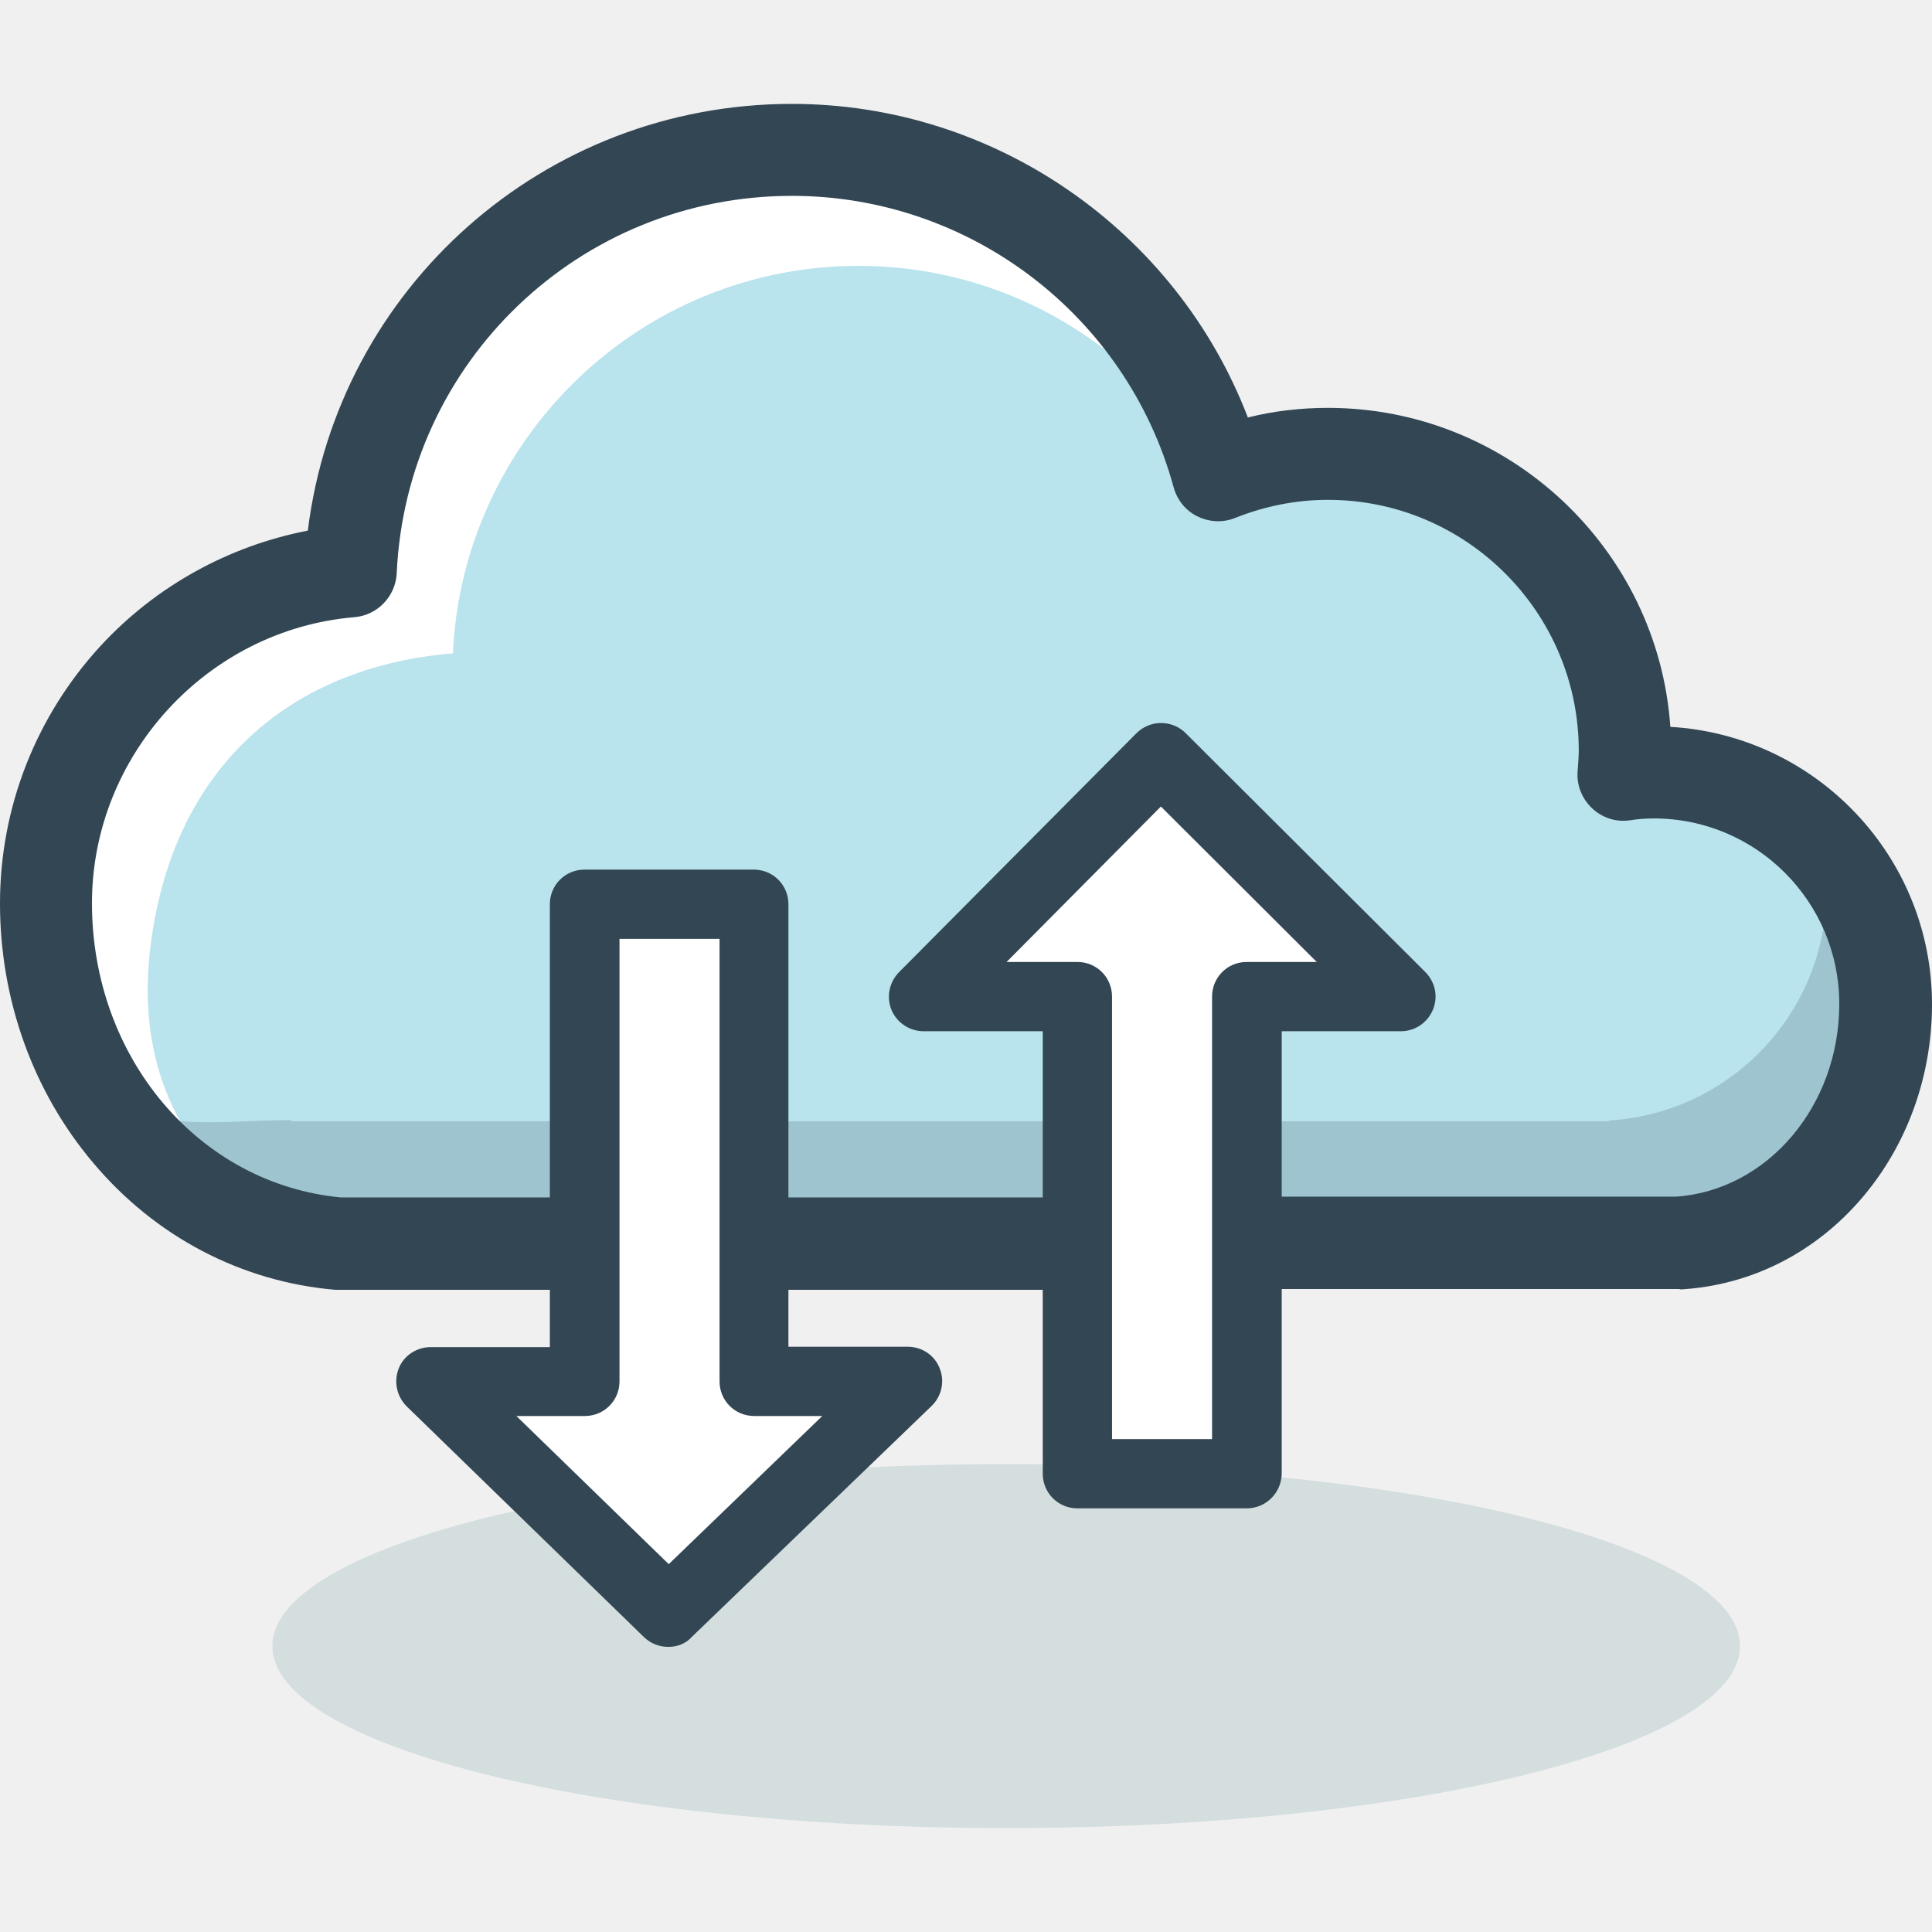
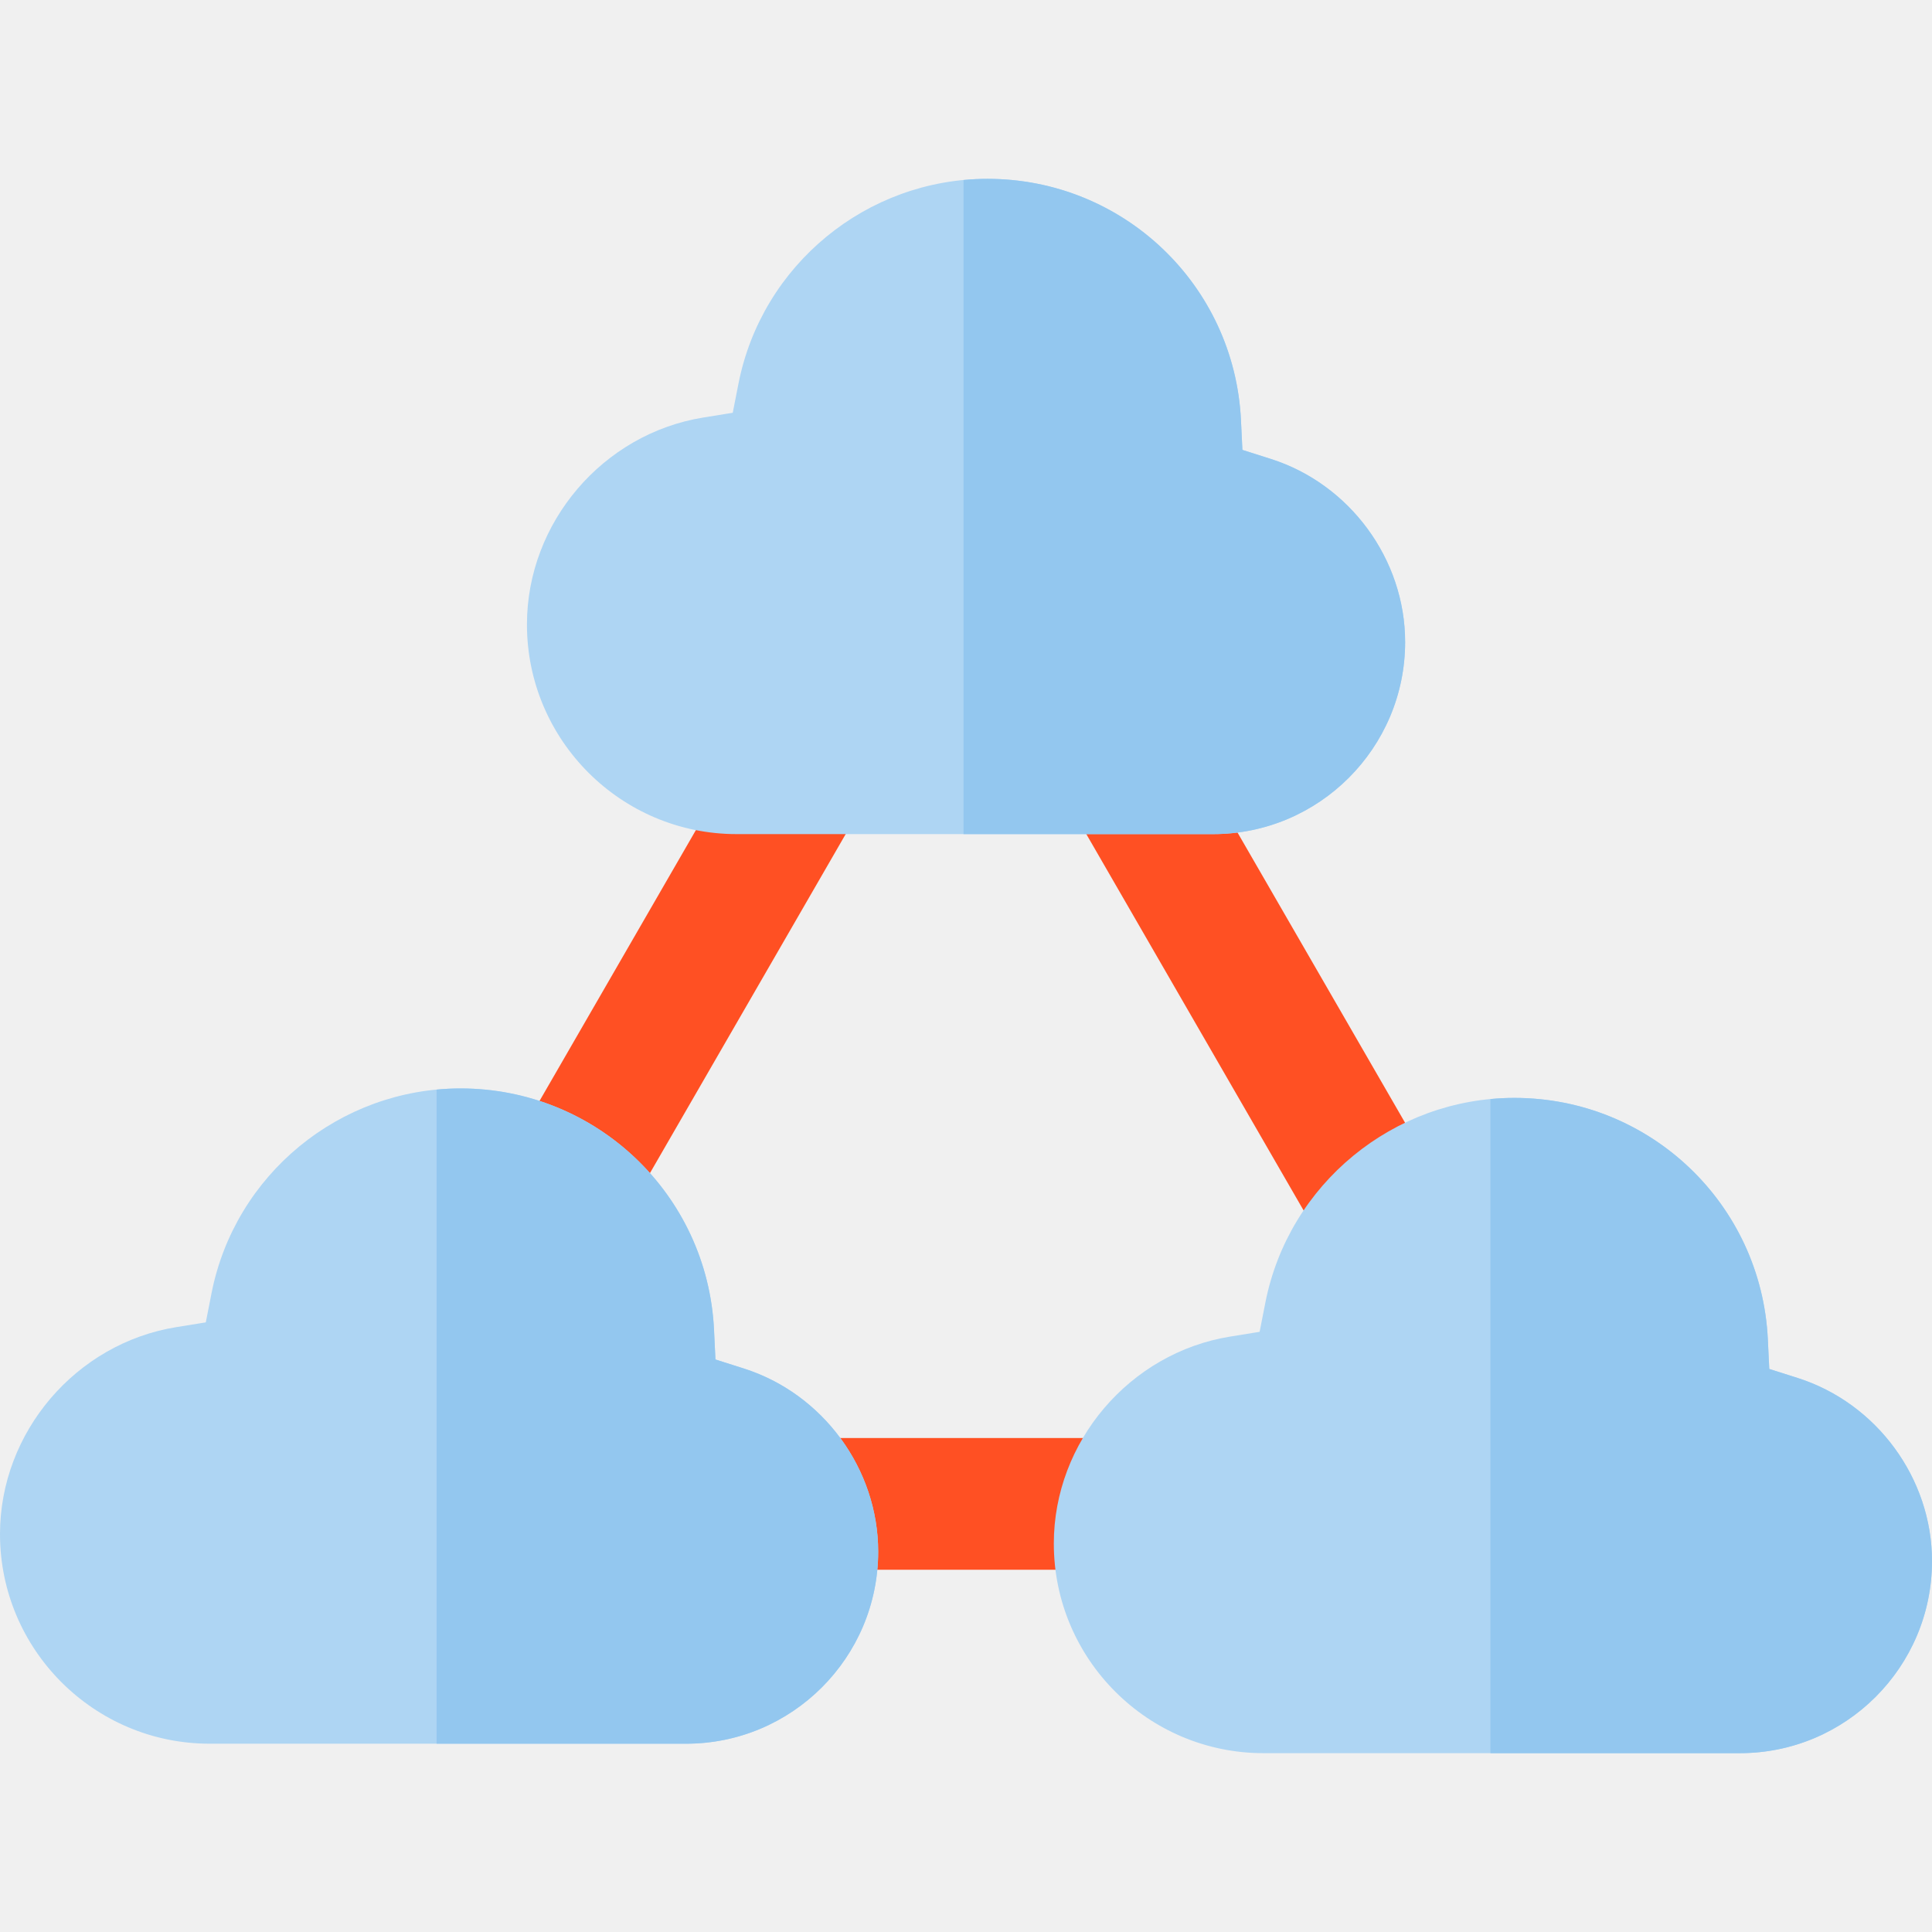
- <svg xmlns="http://www.w3.org/2000/svg" height="800px" width="800px" version="1.1" id="Layer_1" viewBox="0 0 502.1 502.1" xml:space="preserve">
-   <ellipse style="opacity:0.5;fill:#B8CBCD;enable-background:new    ;" cx="261.5" cy="427.8" rx="190.7" ry="47.3" />
-   <path style="fill:#B9E3ED;" d="M490,260.9c0-33.3-27-60.2-60.2-60.2c-2.7,0-5.3,0.2-7.8,0.6c0.2-2.1,0.3-4.1,0.3-6.2  c0-42.6-34.6-77.2-77.2-77.2c-10.1,0-19.7,2-28.5,5.5c-13.3-48.7-57.8-84.6-110.8-84.6c-61.6,0-111.9,48.6-114.7,109.5  c-44.4,3.8-79.2,40.9-79.2,86.3c0,45.3,34.8,82.4,79.1,86.2v0.3h342.6v-0.2C465,319,490,292.9,490,260.9z" />
-   <path style="fill:#324654;" d="M433.5,324.1H90.9c-0.6,0-1.2-0.2-1.6-0.5c-21.7-2.2-41.8-12.3-56.7-28.4  c-15.3-16.6-23.7-38.1-23.7-60.7s8.4-44.2,23.8-60.7C47.3,158,67,148,88.3,145.6c4-61.8,55.2-109.8,117.4-109.8  c51.9,0,97.8,34.2,112.8,83.6c8.6-3,17.5-4.6,26.5-4.6c44.2,0,80.2,36,80.2,80.2c0,1,0,1.9-0.1,2.8c1.6-0.1,3.1-0.2,4.6-0.2  c34.9,0,63.2,28.4,63.2,63.2c0,32.9-25.5,60.4-58.2,63C434.4,324,433.9,324.1,433.5,324.1z M92.3,318.1h340.1  c0.3-0.1,0.6-0.2,0.9-0.2c30.1-1.9,53.7-26.9,53.7-57c0-31.6-25.7-57.2-57.2-57.2c-2.2,0-4.6,0.2-7.5,0.5c-0.9,0.1-1.8-0.2-2.5-0.8  s-1-1.5-0.9-2.4c0.2-2,0.3-4,0.3-6c0-40.9-33.3-74.2-74.2-74.2c-9.4,0-18.6,1.8-27.4,5.3c-0.8,0.3-1.7,0.3-2.5-0.1  c-0.8-0.4-1.3-1.1-1.6-1.9c-13.2-48.5-57.6-82.4-107.9-82.4c-59.9,0-109,46.8-111.7,106.6c-0.1,1.5-1.2,2.7-2.7,2.9  c-42.9,3.6-76.4,40.2-76.4,83.3c0,43,33.5,79.6,76.3,83.3C91.6,317.8,92,317.9,92.3,318.1z" />
-   <path style="fill:#FFFFFF;" d="M40.7,236.4c8.2-39.2,36.2-63.2,77-66.6c2.6-56,48.8-100.7,105.4-100.7c26.1,0,49.9,9.5,68.3,25.2  C272.8,59.1,236,35,193.4,35c-59.5,0-108,46.9-110.7,105.7c-42.8,3.6-76.4,39.5-76.4,83.2c0,38.3,14.5,70.6,49.7,80.4  C36.6,282.5,36.3,257.5,40.7,236.4z" />
-   <path style="opacity:0.2;fill:#324654;enable-background:new    ;" d="M471.5,211.9c2,6.1,3.2,12.5,3.2,19.3c0,32-25,58.1-56.5,60  v0.2H75.7v-0.3c-19.3,0-35.4,3.7-48.7-7.8c12.6,27.9,37.2,36.9,69.1,39.7h4h56h52h76h52h64h40h4c31.5-2,53.3-29.7,53.3-61.7  C497.3,240.9,487.1,222.8,471.5,211.9z" />
-   <polygon style="fill:#FFFFFF;" points="364,259 301.7,196.9 240,259 280,259 280,383 324,383 324,259 " />
+ <svg xmlns="http://www.w3.org/2000/svg" version="1.1" id="Layer_1" viewBox="0 0 512 512" xml:space="preserve">
  <g>
-     <path style="fill:#324654;" d="M324,392h-44c-5,0-9-4-9-9V268h-31c-3.6,0-6.9-2.2-8.3-5.5c-1.4-3.4-0.6-7.2,1.9-9.8l61.7-62.1   c1.7-1.7,4-2.7,6.4-2.7l0,0c2.4,0,4.7,0.9,6.4,2.6l62.3,62.1c2.6,2.6,3.4,6.4,2,9.8c-1.4,3.4-4.7,5.6-8.3,5.6h-31v115   C333,388,329,392,324,392z M289,374h26V259c0-5,4-9,9-9h18.2l-40.5-40.4L261.6,250H280c5,0,9,4,9,9L289,374L289,374z" />
-     <path style="fill:#324654;" d="M436,335H316v-24h119.6c23.8-1.7,42.4-23.6,42.4-50.1c0-26.6-21.6-48.2-48.2-48.2   c-1.8,0-3.8,0.1-6.3,0.5c-3.6,0.5-7.2-0.7-9.8-3.2c-2.6-2.5-4-6-3.7-9.6c0.1-1.8,0.3-3.6,0.3-5.3c0-35.9-29.2-65.2-65.2-65.2   c-8.2,0-16.3,1.6-24.1,4.7c-3.2,1.3-6.7,1.1-9.8-0.4c-3.1-1.5-5.3-4.3-6.2-7.6c-12.2-44.6-52.9-75.7-99.2-75.7   c-55.1,0-100.2,43.1-102.7,98.1c-0.3,6-5,10.9-11,11.4c-38.2,3.2-68.2,35.9-68.2,74.3c0,40.2,27.8,73,64.7,76.5h199.5v24h-200   c-0.3,0-0.7,0-1,0c-24.4-2.1-46.7-13.8-62.8-32.9C8.6,283.8,0,259.8,0,234.8c0-24.9,9.3-48.6,26.1-66.9c14.4-15.6,33.3-26,53.9-30   C87.8,74.9,141.3,27,205.8,27c52.8,0,99.9,33,118.5,81.5c6.8-1.7,13.8-2.5,20.8-2.5c47.1,0,85.8,36.7,89,82.9   c37.9,2.2,68,33.7,68,72.1c0,18.6-6.4,36.4-18,50.1c-12.2,14.4-28.9,22.9-47.2,24C436.5,335,436.2,335,436,335z" />
+     <rect x="197.818" y="381.091" style="fill:#FF5023;" width="116.364" height="34.909" />
+     <polygon style="fill:#FF5023;" points="372.277,367.216 256,165.819 139.722,367.216 109.491,349.762 256,96.001 402.509,349.762     " />
  </g>
-   <polygon style="fill:#FFFFFF;" points="112,359 173.7,419 236,359 196,359 196,235 152,235 152,359 " />
-   <path style="fill:#324654;" d="M173.7,428c-2.3,0-4.5-0.8-6.3-2.5l-61.7-60c-2.6-2.6-3.4-6.4-2.1-9.8s4.7-5.6,8.3-5.6h31V235  c0-5,4-9,9-9h44c5,0,9,4,9,9v115h31c3.7,0,7,2.2,8.3,5.6c1.4,3.4,0.5,7.3-2.1,9.8l-62.3,60C178.2,427.2,176,428,173.7,428z   M134.2,368l39.6,38.5l39.9-38.5H196c-5,0-9-4-9-9V244h-26v115c0,5-4,9-9,9H134.2z" />
+   <path style="fill:#AED5F3;" d="M372.373,170.147c0-21.915-14.648-41.873-35.621-48.536l-7.504-2.383l-0.378-7.866  c-1.729-35.869-31.234-63.967-67.173-63.967c-32.056,0-59.807,22.818-65.99,54.256l-1.522,7.739l-7.788,1.256  c-26.651,4.295-46.75,27.875-46.75,54.847c0,30.633,24.922,55.553,55.554,55.553h126.274  C349.54,221.046,372.373,198.213,372.373,170.147z" />
+   <path style="fill:#93C7EF;" d="M336.752,121.611l-7.504-2.383l-0.378-7.866c-1.729-35.869-31.234-63.967-67.173-63.967  c-2.139,0-4.254,0.109-6.349,0.308v173.343h66.127c28.066,0,50.899-22.833,50.899-50.899  C372.373,148.233,357.725,128.273,336.752,121.611z" />
+   <path style="fill:#AED5F3;" d="M232.727,411.199c0-21.915-14.649-41.873-35.621-48.536l-7.504-2.384l-0.378-7.865  c-1.728-35.869-31.234-63.967-67.174-63.967c-32.055,0-59.807,22.818-65.989,54.256l-1.522,7.739l-7.788,1.256  C20.098,355.994,0,379.573,0,406.545c0,30.633,24.922,55.554,55.554,55.554h126.274  C209.894,462.099,232.727,439.266,232.727,411.199z" />
+   <path style="fill:#93C7EF;" d="M197.106,362.663l-7.504-2.384l-0.378-7.865c-1.728-35.869-31.234-63.967-67.174-63.967  c-2.138,0-4.253,0.109-6.348,0.308v173.345h66.127c28.066,0,50.899-22.833,50.899-50.9  C232.727,389.285,218.078,369.326,197.106,362.663z" />
+   <path style="fill:#AED5F3;" d="M512,413.706c0-21.915-14.648-41.872-35.621-48.536l-7.504-2.383l-0.378-7.865  c-1.729-35.87-31.234-63.969-67.173-63.969c-32.056,0-59.809,22.818-65.99,54.256l-1.522,7.739l-7.788,1.256  c-26.652,4.297-46.75,27.877-46.75,54.848c0,30.633,24.922,55.554,55.554,55.554h126.274C489.167,464.607,512,441.772,512,413.706z" />
+   <path style="fill:#93C7EF;" d="M476.379,365.169l-7.504-2.383l-0.378-7.865c-1.729-35.87-31.234-63.969-67.173-63.969  c-2.139,0-4.254,0.109-6.349,0.308v173.345h66.127c28.066,0,50.899-22.834,50.899-50.9C512,391.791,497.352,371.834,476.379,365.169  z" />
</svg>
